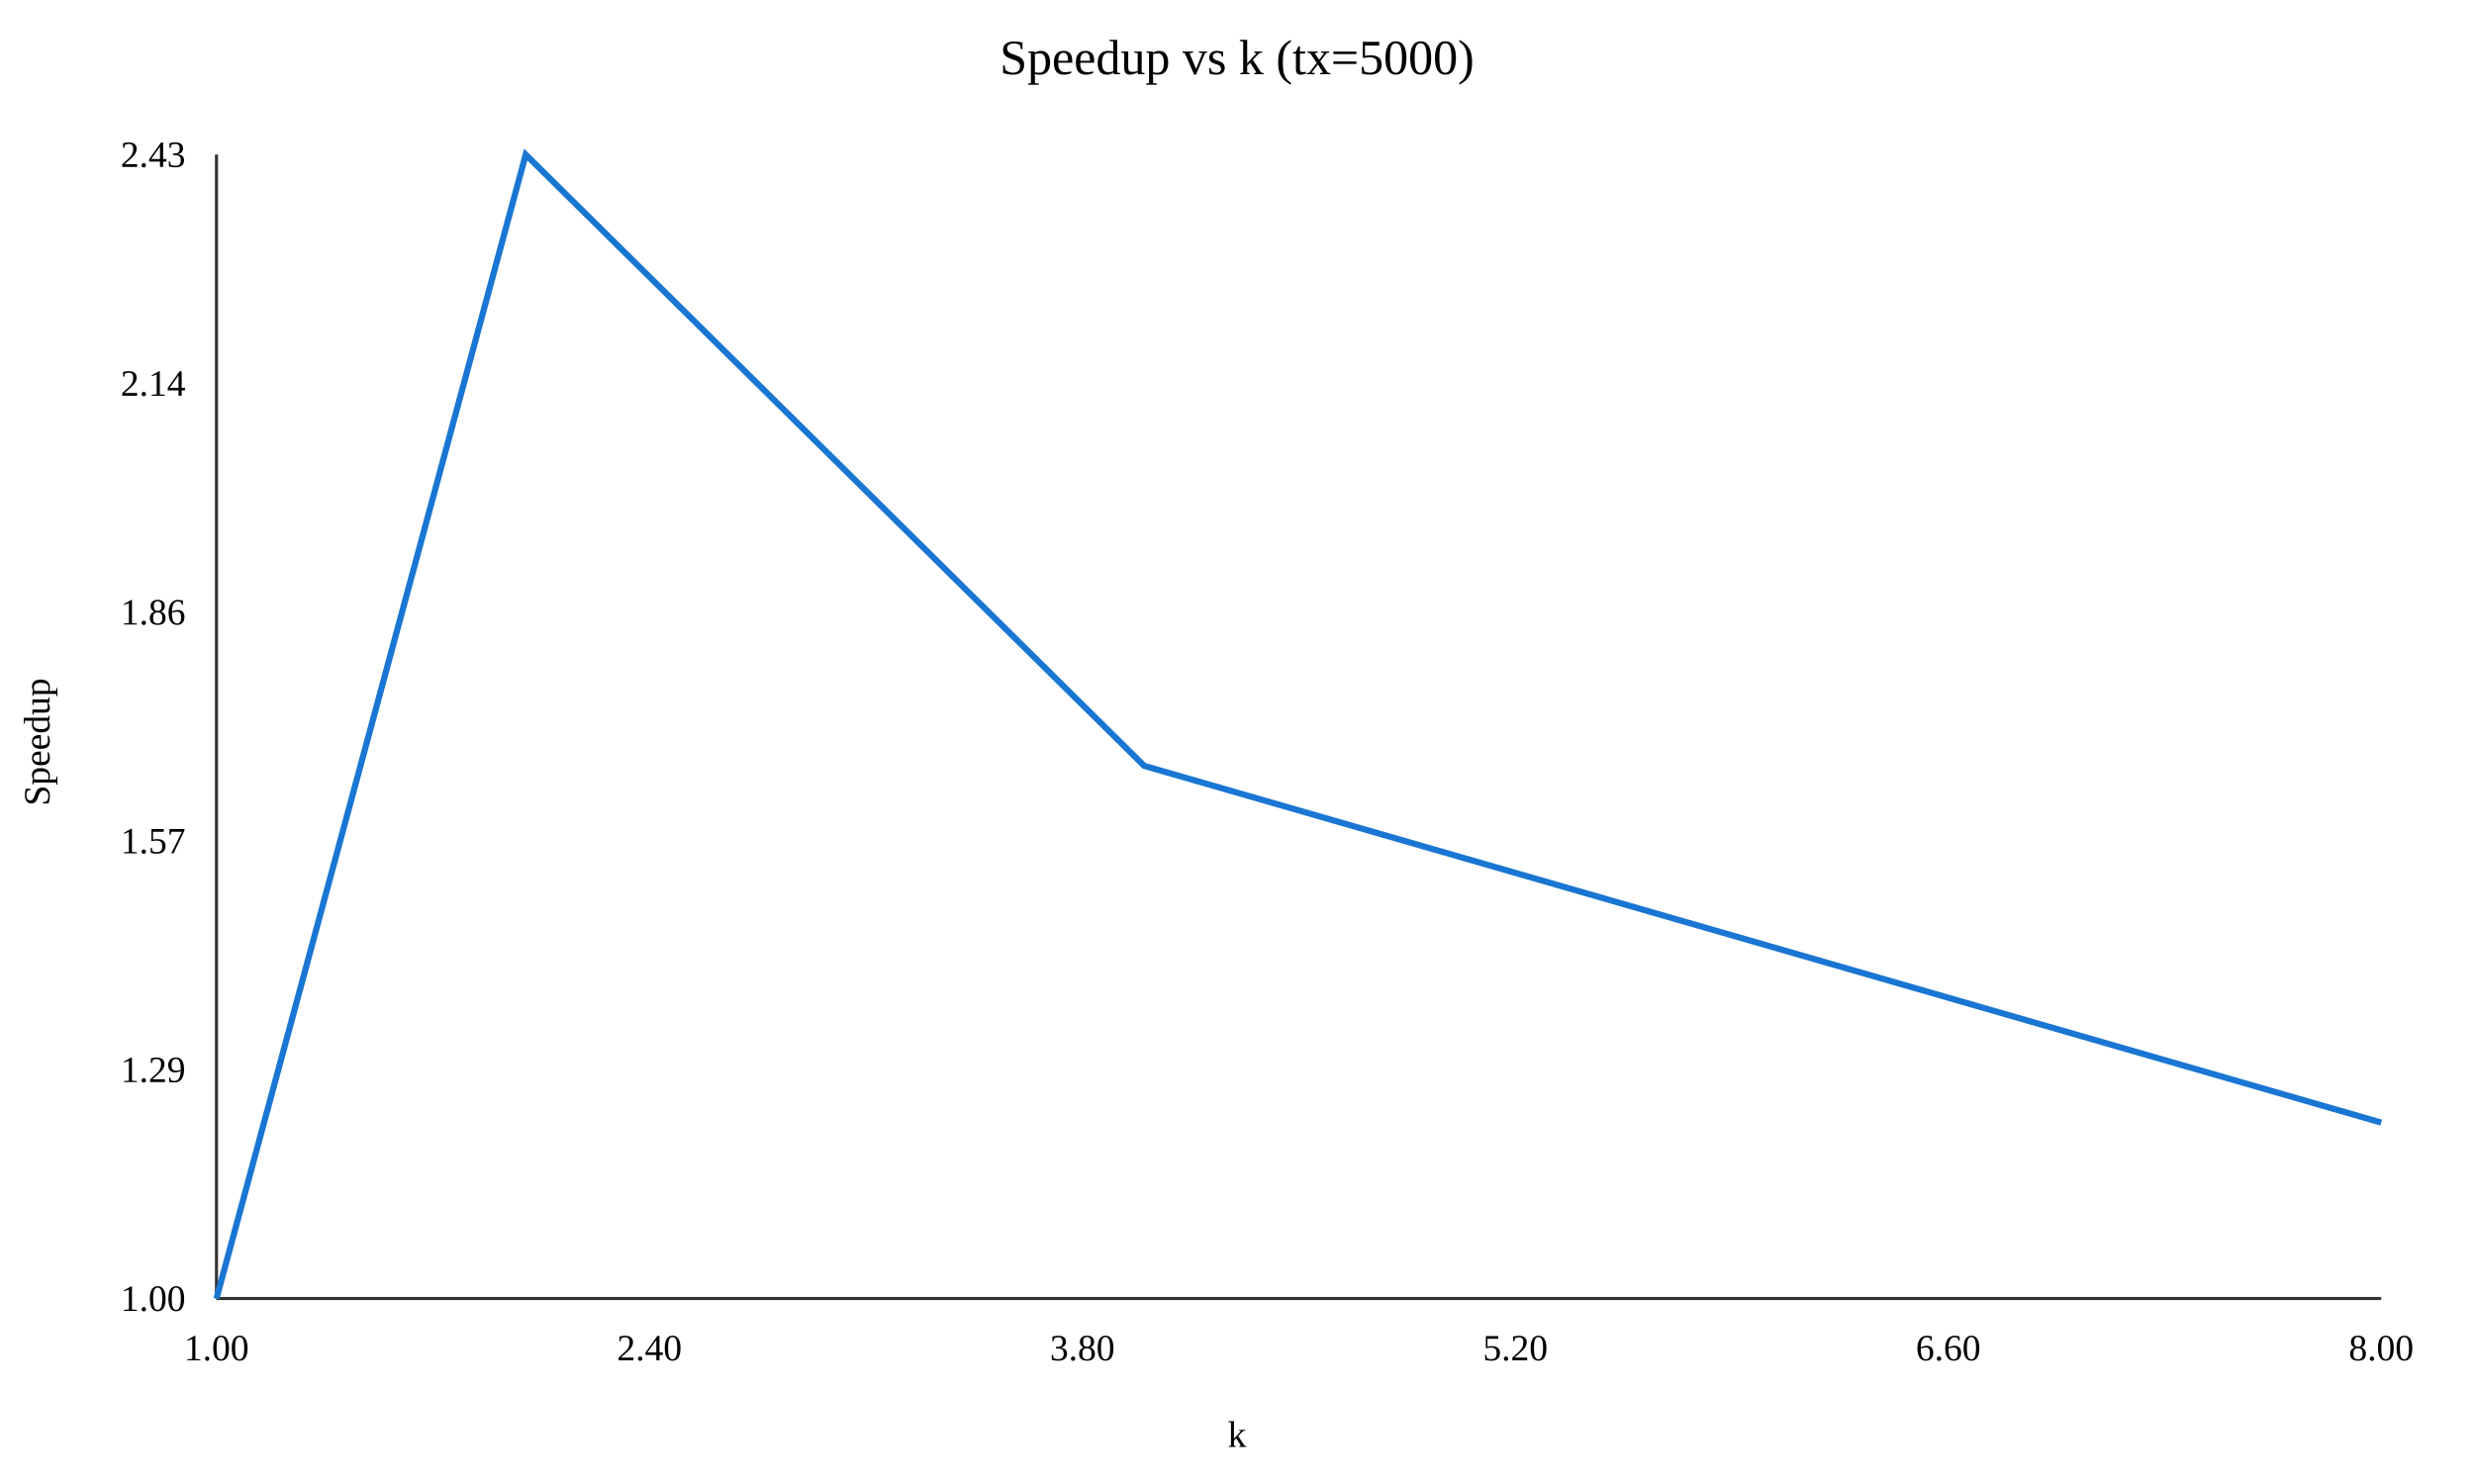
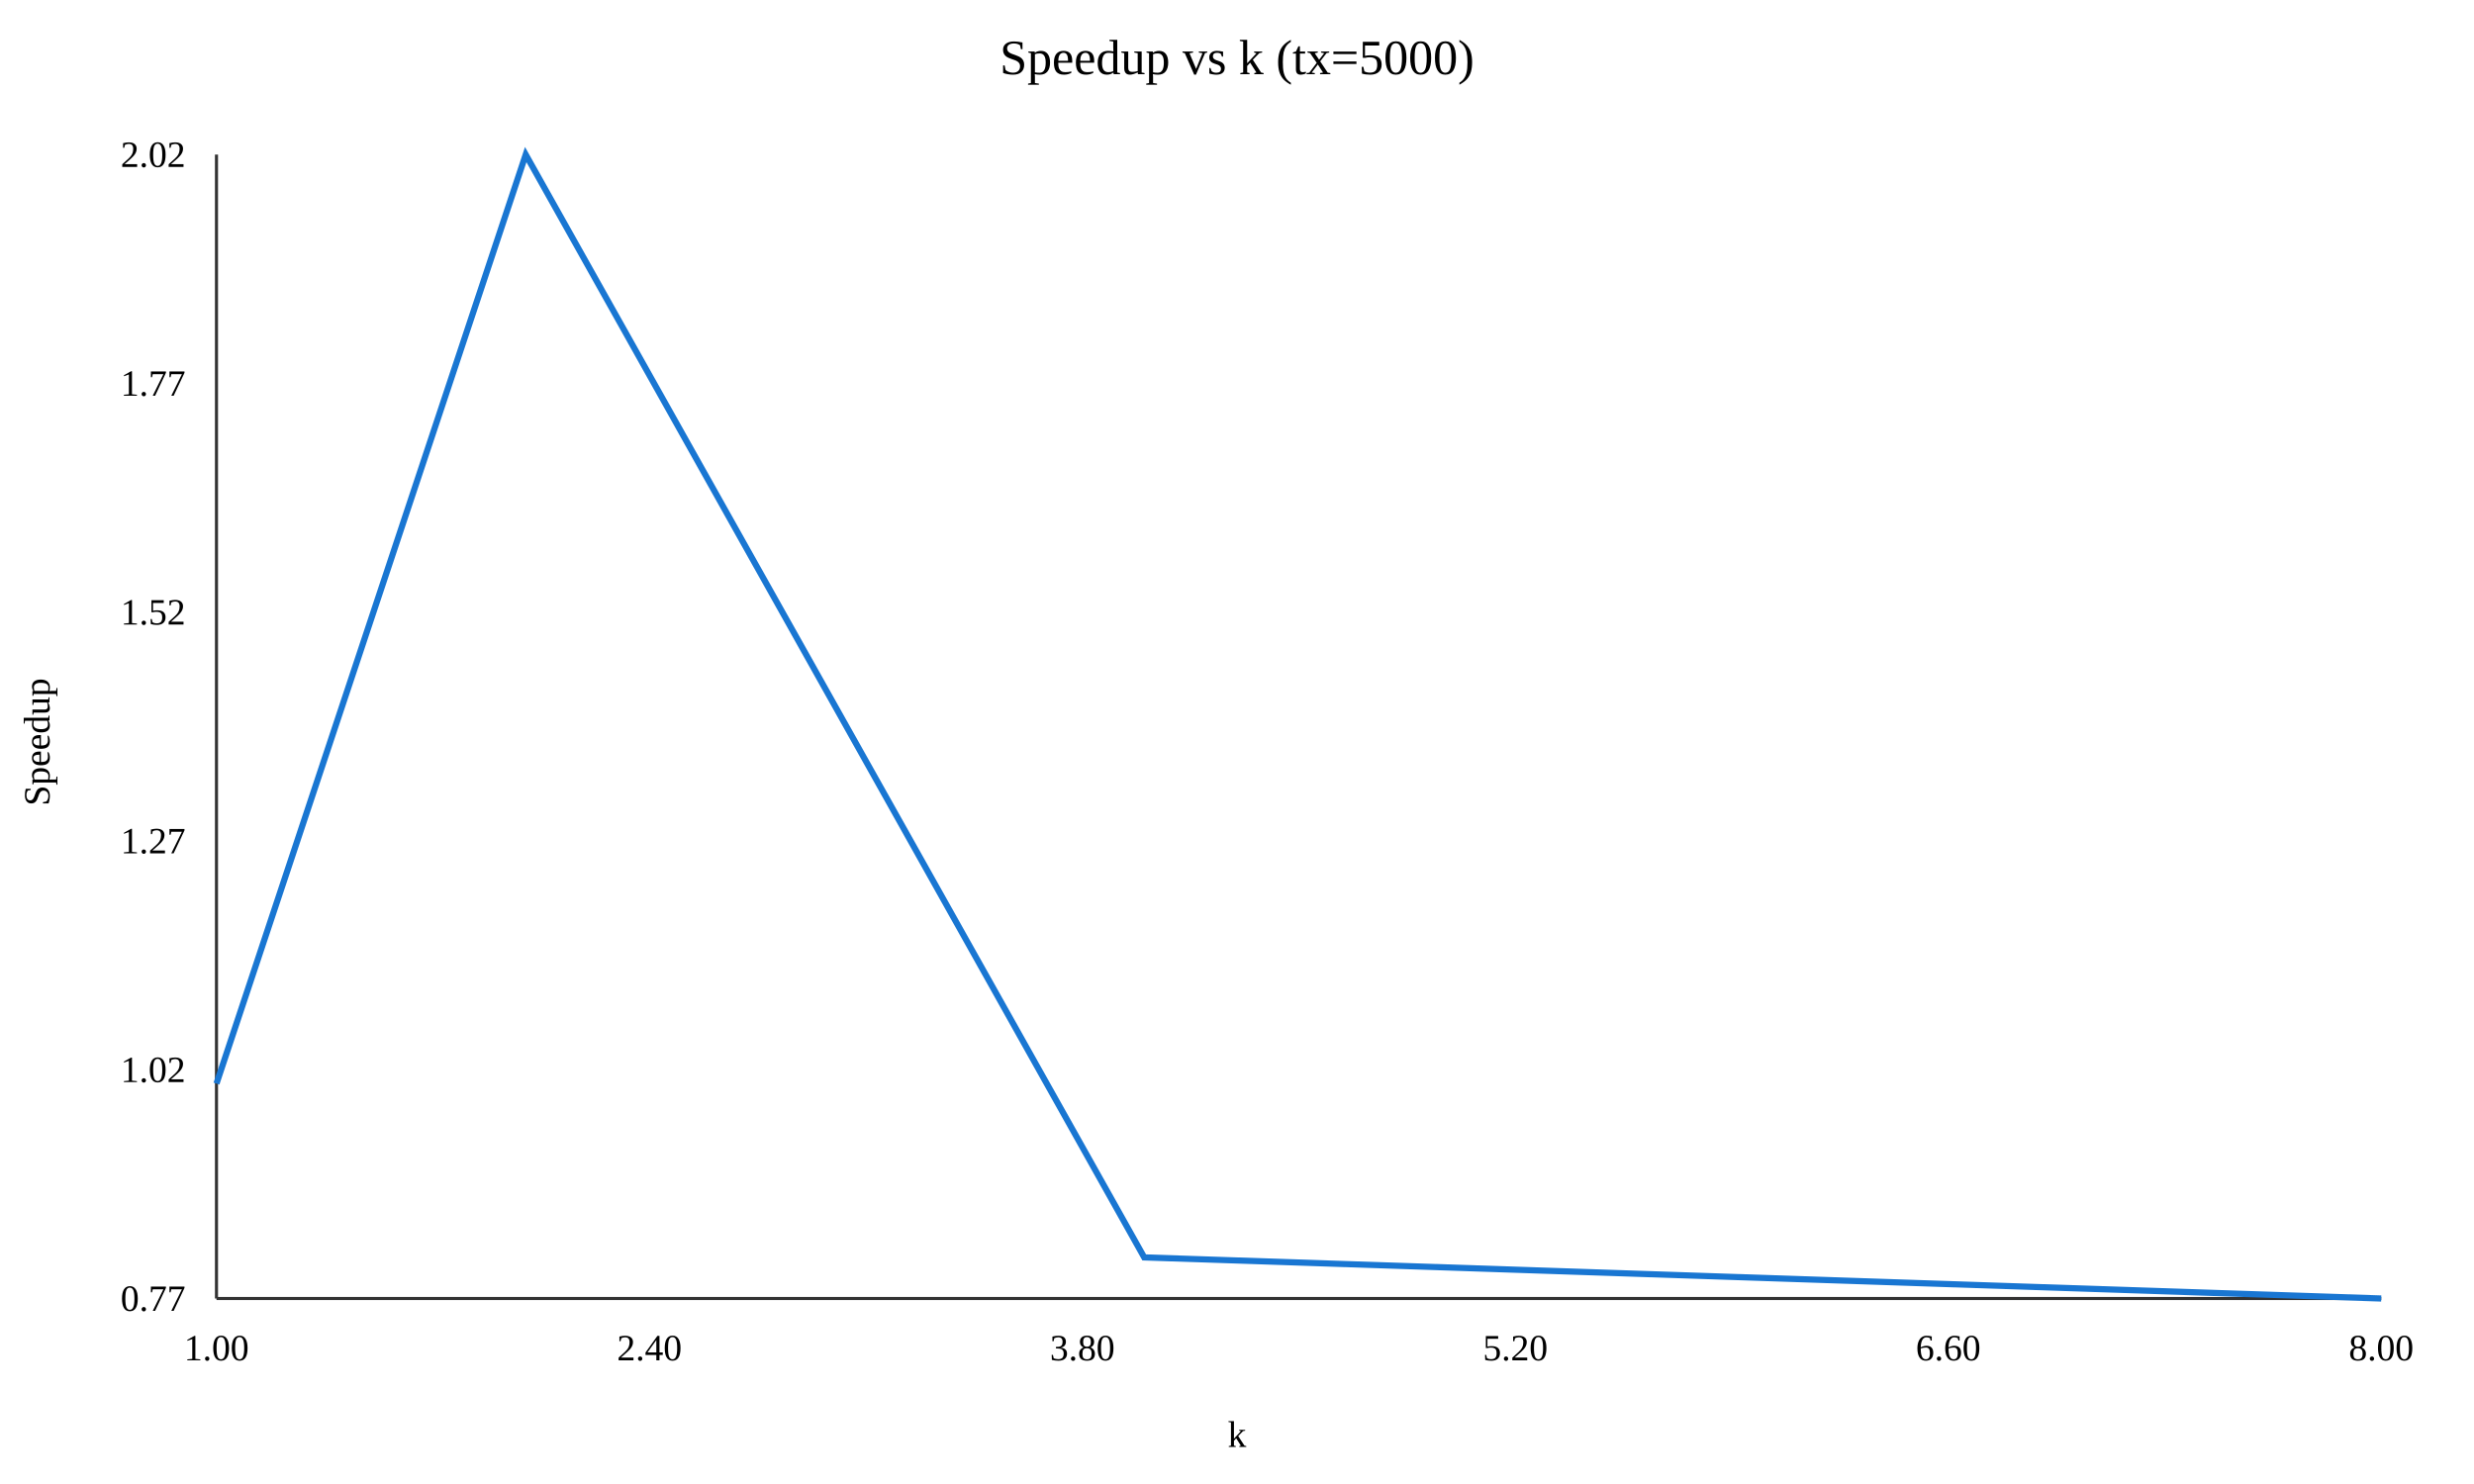
<svg xmlns="http://www.w3.org/2000/svg" width="800" height="480">
  <rect x="0" y="0" width="800" height="480" fill="white" stroke="none" />
  <text x="400.0" y="24" font-size="16" text-anchor="middle">Speedup vs k (tx=5000)</text>
  <line x1="70" y1="50" x2="70" y2="420" stroke="#333" />
  <line x1="70" y1="420" x2="770" y2="420" stroke="#333" />
-   <polyline fill="none" stroke="#1976d2" stroke-width="2" points="70.00,420.00 170.00,50.00 370.00,247.72 770.00,363.10" />
+   <polyline fill="none" stroke="#1976d2" stroke-width="2" points="70.00,350.50 170.00,50.00 370.00,406.71 770.00,420.00" />
  <text x="70.00" y="440" font-size="12" text-anchor="middle">1.00</text>
  <text x="210.00" y="440" font-size="12" text-anchor="middle">2.40</text>
  <text x="350.00" y="440" font-size="12" text-anchor="middle">3.80</text>
  <text x="490.00" y="440" font-size="12" text-anchor="middle">5.20</text>
  <text x="630.00" y="440" font-size="12" text-anchor="middle">6.60</text>
  <text x="770.00" y="440" font-size="12" text-anchor="middle">8.00</text>
-   <text x="60" y="424.00" font-size="12" text-anchor="end">1.00</text>
-   <text x="60" y="350.00" font-size="12" text-anchor="end">1.29</text>
-   <text x="60" y="276.00" font-size="12" text-anchor="end">1.57</text>
-   <text x="60" y="202.00" font-size="12" text-anchor="end">1.86</text>
-   <text x="60" y="128.00" font-size="12" text-anchor="end">2.14</text>
-   <text x="60" y="54.00" font-size="12" text-anchor="end">2.43</text>
+   <text x="60" y="424.00" font-size="12" text-anchor="end">0.77</text>
+   <text x="60" y="350.00" font-size="12" text-anchor="end">1.02</text>
+   <text x="60" y="276.00" font-size="12" text-anchor="end">1.27</text>
+   <text x="60" y="202.00" font-size="12" text-anchor="end">1.52</text>
+   <text x="60" y="128.00" font-size="12" text-anchor="end">1.77</text>
+   <text x="60" y="54.00" font-size="12" text-anchor="end">2.02</text>
  <text x="400.0" y="468" font-size="12" text-anchor="middle">k</text>
  <text x="16" y="240.0" font-size="12" text-anchor="middle" transform="rotate(-90 16 240.0)">Speedup</text>
</svg>
